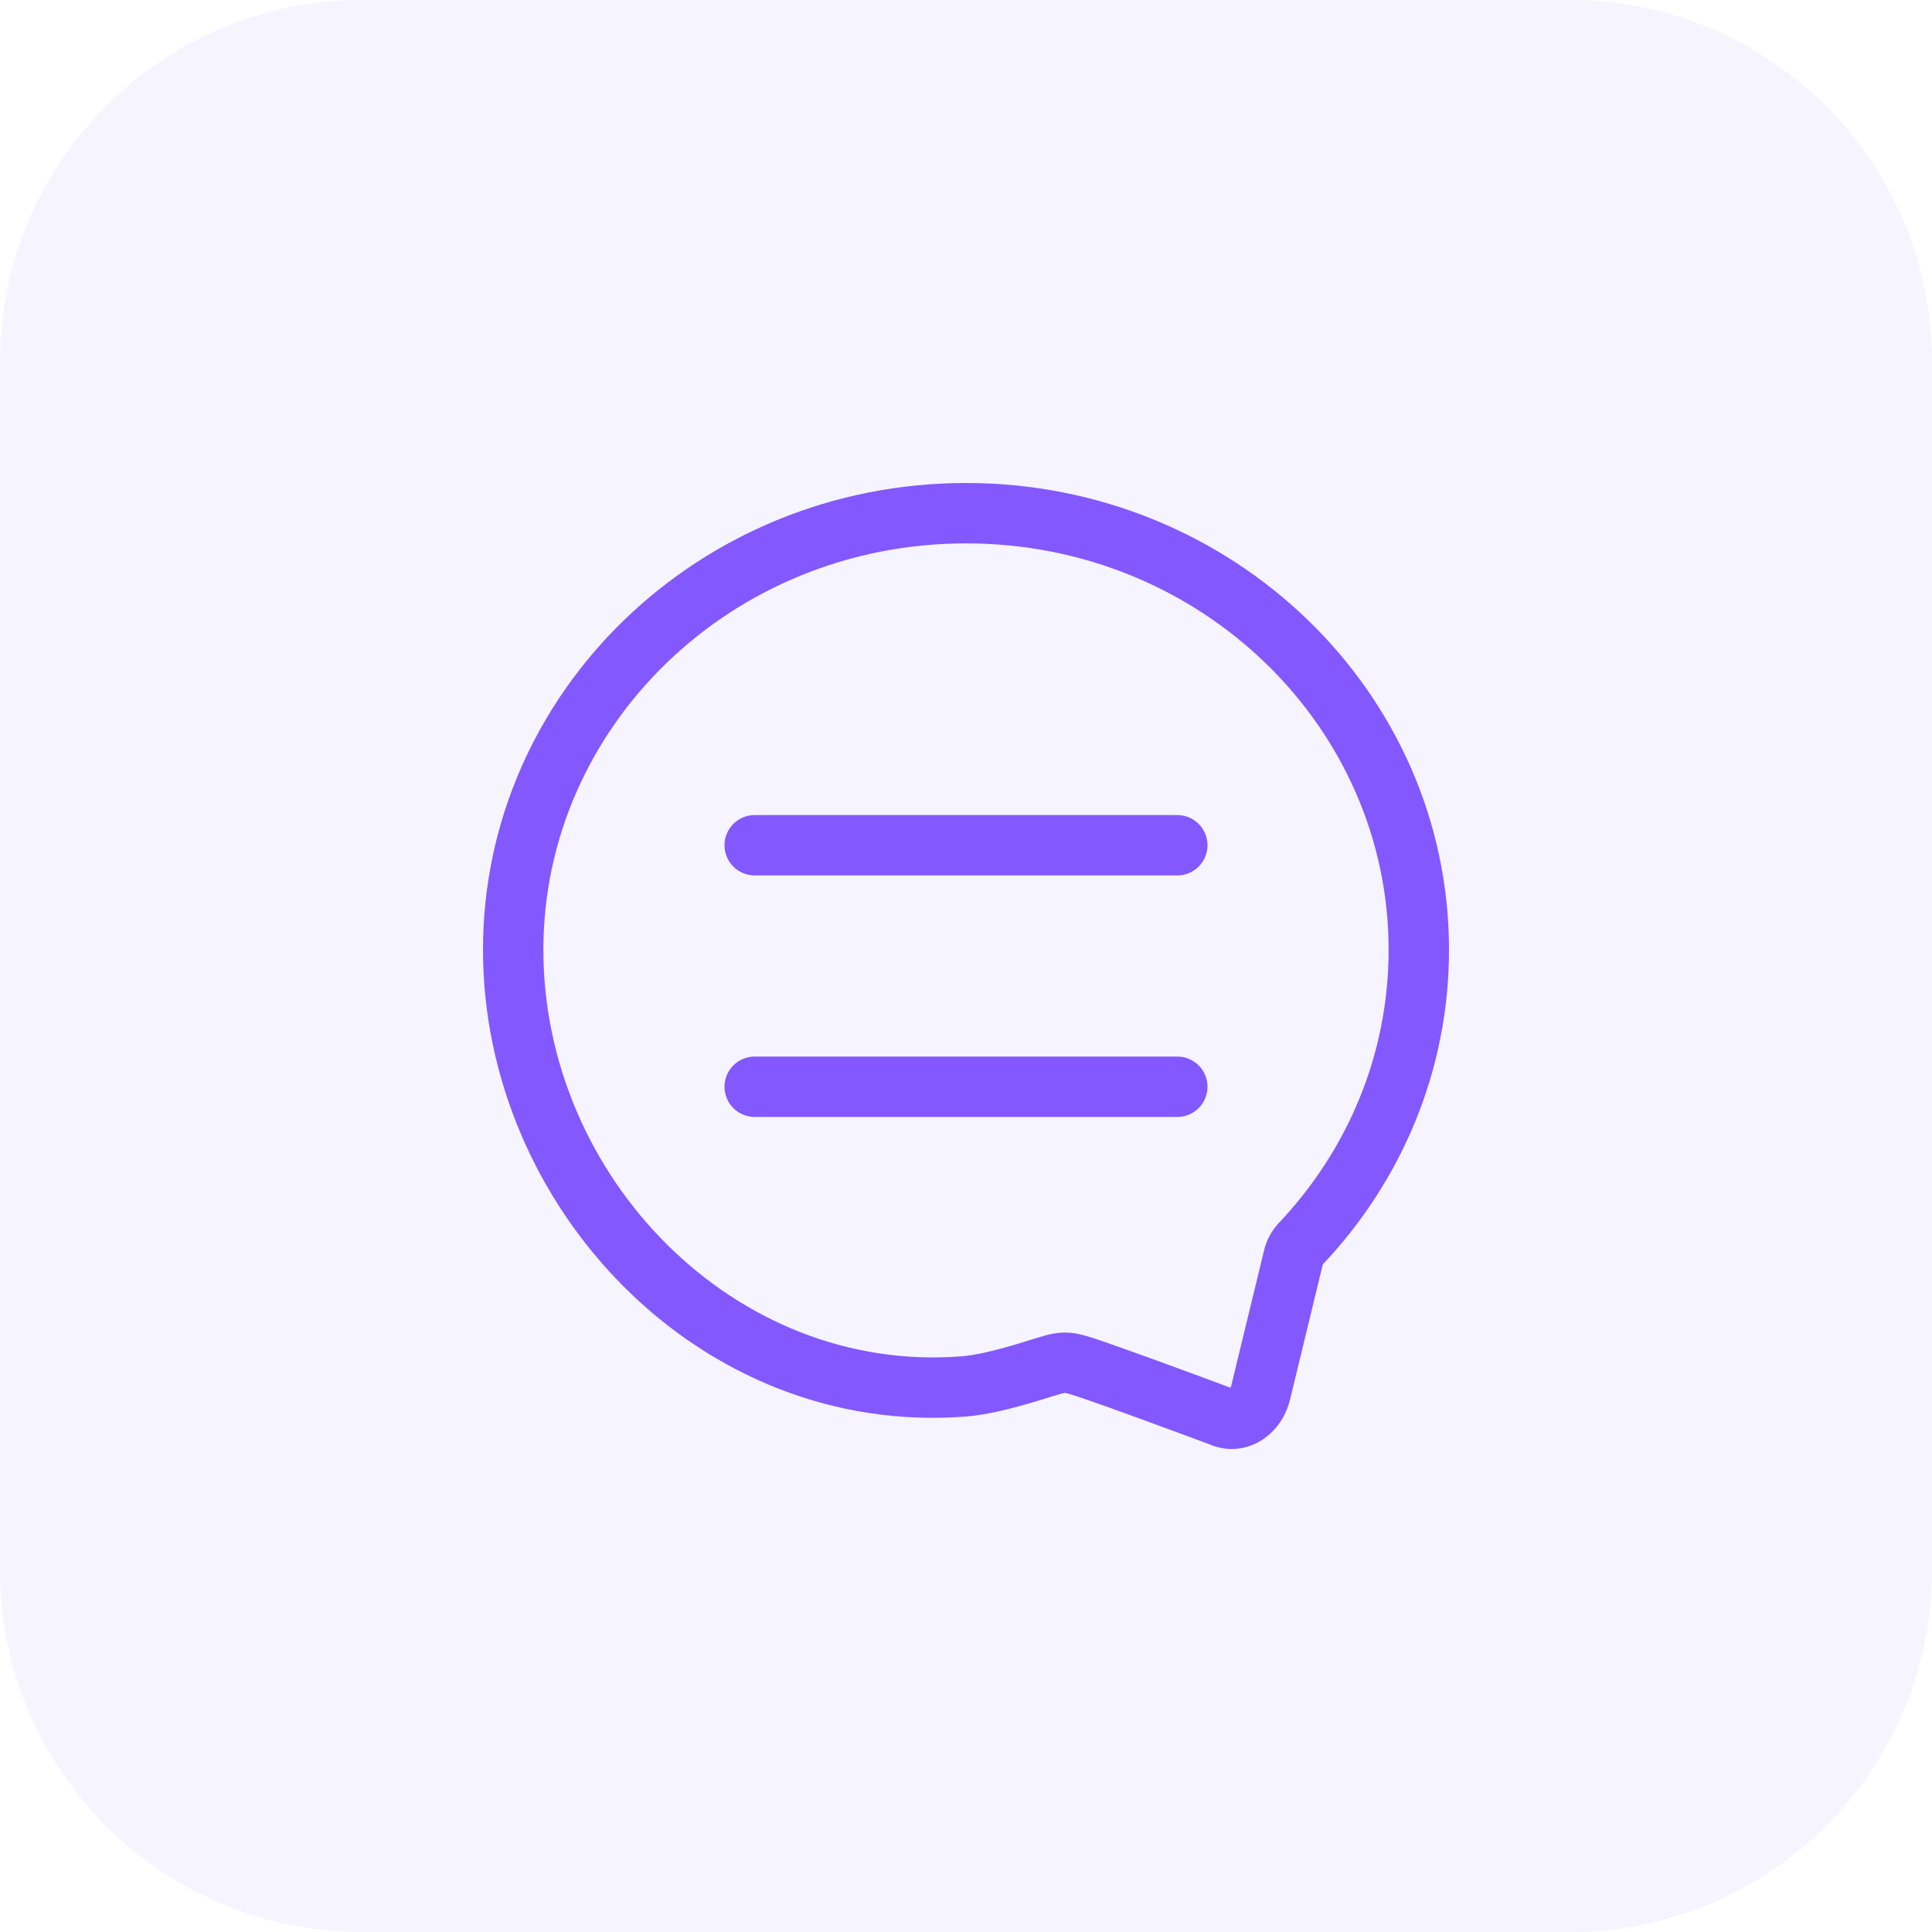
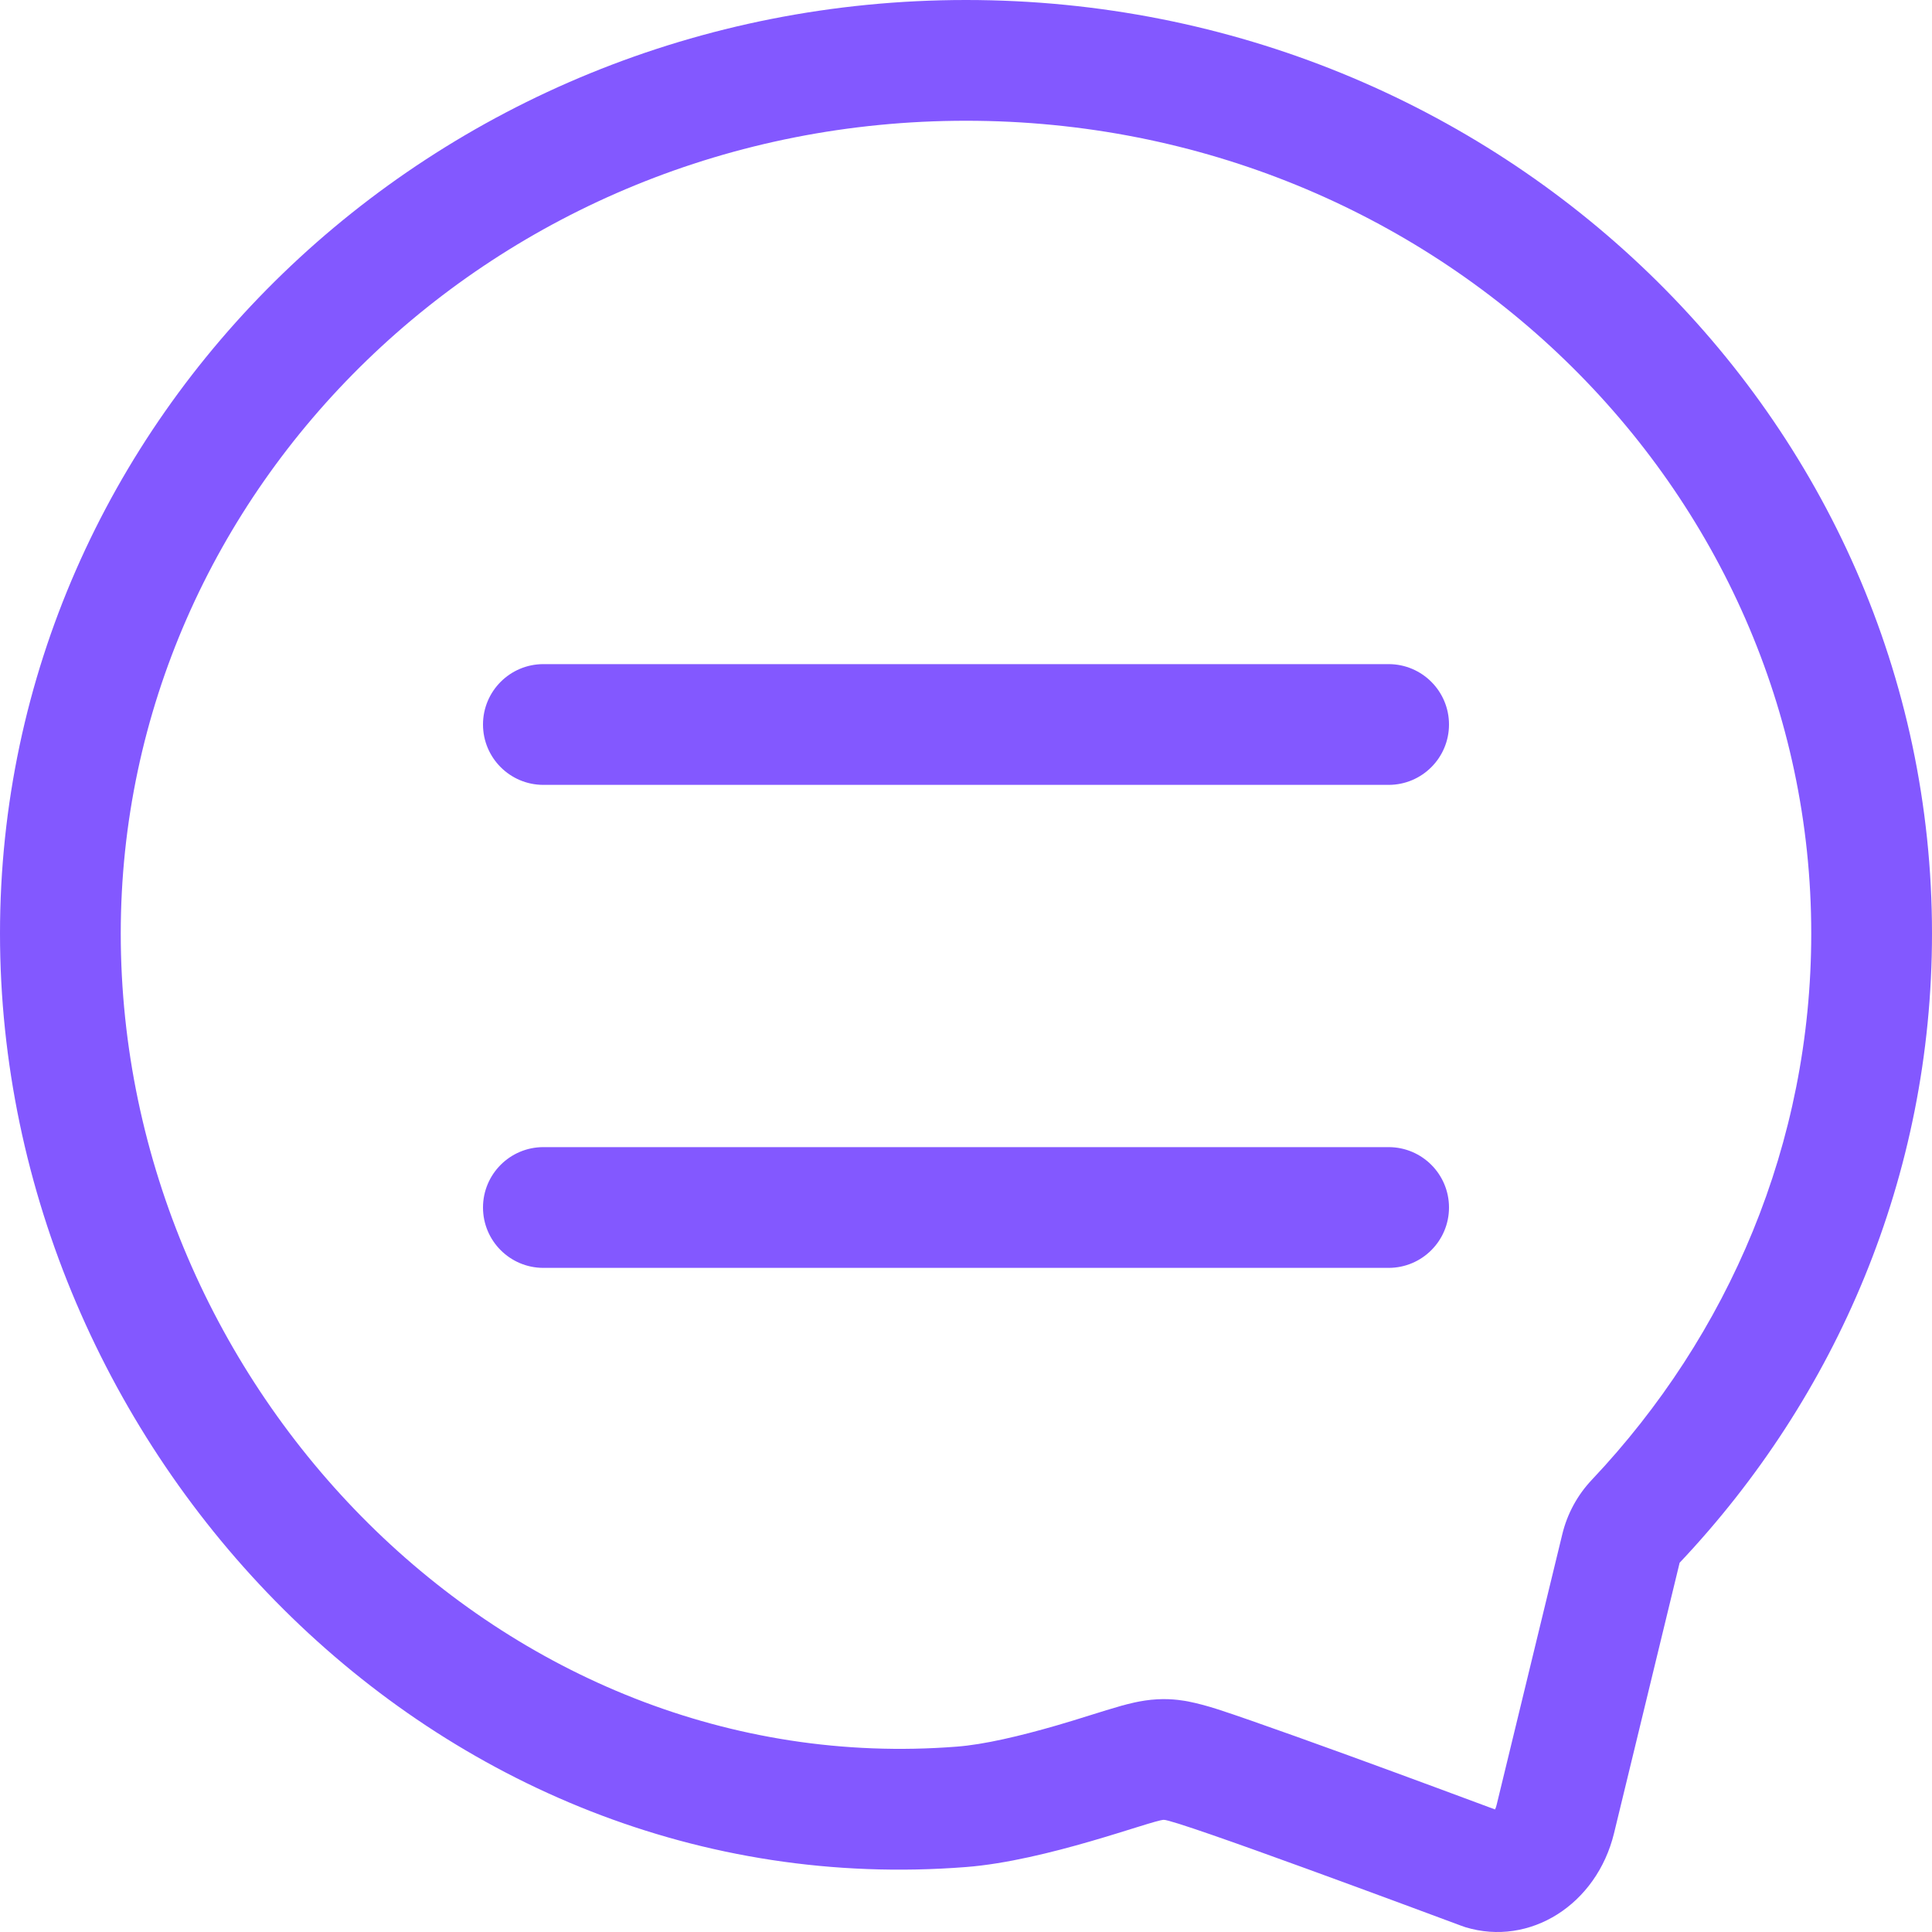
- <svg xmlns="http://www.w3.org/2000/svg" width="32" height="32" viewBox="0 0 32 32" fill="none">
-   <path d="M0 6C0 2.686 2.686 0 6 0H26C29.314 0 32 2.686 32 6V26C32 29.314 29.314 32 26 32H6C2.686 32 0 29.314 0 26V6Z" fill="#F5F4FF" />
-   <path fill-rule="evenodd" clip-rule="evenodd" d="M20.938 20.706C20.979 20.537 21.063 20.382 21.183 20.255C22.316 19.056 23 17.469 23 15.731C23 12.046 19.898 9 16 9C12.101 9 9 12.046 9 15.731C9 19.491 12.166 22.758 15.922 22.465C16.15 22.448 16.451 22.376 16.752 22.289C16.933 22.237 17.122 22.173 17.295 22.125L17.297 22.124C17.318 22.118 17.447 22.08 17.582 22.073C17.715 22.065 17.824 22.087 17.841 22.091C18.007 22.124 18.156 22.179 18.36 22.249C18.587 22.328 18.877 22.432 19.166 22.537C19.669 22.72 20.182 22.911 20.381 22.985C20.386 22.976 20.391 22.962 20.395 22.945L20.938 20.706ZM21.91 20.942L21.367 23.181C21.223 23.774 20.669 24.123 20.135 23.96C20.122 23.956 20.111 23.952 20.098 23.947C19.882 23.866 17.737 23.066 17.637 23.071C17.532 23.077 16.669 23.41 16 23.462C11.593 23.805 8 20.001 8 15.731C8 11.461 11.582 8 16 8C20.418 8 24 11.461 24 15.731C24 17.739 23.208 19.568 21.91 20.942ZM12 14C12 13.724 12.224 13.5 12.5 13.5H19.5C19.776 13.5 20 13.724 20 14C20 14.276 19.776 14.5 19.5 14.5H12.5C12.224 14.5 12 14.276 12 14ZM12.5 17.5C12.224 17.5 12 17.724 12 18C12 18.276 12.224 18.5 12.5 18.5H19.5C19.776 18.5 20 18.276 20 18C20 17.724 19.776 17.5 19.5 17.5H12.5Z" fill="#8358FF" />
+ <svg xmlns="http://www.w3.org/2000/svg" width="16" height="16" viewBox="0 0 16 16" fill="none">
+   <path fill-rule="evenodd" clip-rule="evenodd" d="M12.938 12.707C12.979 12.537 13.063 12.382 13.183 12.255C14.316 11.056 15 9.469 15 7.731C15 4.046 11.899 1 8 1C4.102 1 1 4.046 1 7.731C1 11.491 4.166 14.758 7.922 14.465C8.15 14.448 8.451 14.376 8.752 14.289C8.933 14.237 9.122 14.173 9.295 14.124L9.297 14.124C9.318 14.118 9.447 14.08 9.582 14.073C9.715 14.065 9.824 14.088 9.841 14.091C10.007 14.124 10.156 14.179 10.36 14.249C10.587 14.328 10.877 14.432 11.166 14.537C11.669 14.72 12.182 14.911 12.381 14.985C12.386 14.976 12.391 14.963 12.395 14.945L12.938 12.707ZM13.91 12.942L13.367 15.181C13.223 15.774 12.669 16.123 12.135 15.96C12.122 15.956 12.111 15.952 12.098 15.947C11.882 15.867 9.737 15.066 9.637 15.071C9.532 15.077 8.67 15.41 8 15.462C3.593 15.806 0 12.001 0 7.731C0 3.461 3.582 0 8 0C12.418 0 16 3.461 16 7.731C16 9.739 15.208 11.568 13.91 12.942ZM4 6C4 5.724 4.224 5.5 4.5 5.5H11.5C11.776 5.5 12 5.724 12 6C12 6.276 11.776 6.5 11.5 6.5H4.5C4.224 6.5 4 6.276 4 6ZM4.5 9.5C4.224 9.5 4 9.724 4 10C4 10.276 4.224 10.5 4.5 10.5H11.5C11.776 10.5 12 10.276 12 10C12 9.724 11.776 9.5 11.5 9.5H4.5Z" fill="#8358FF" />
</svg>
